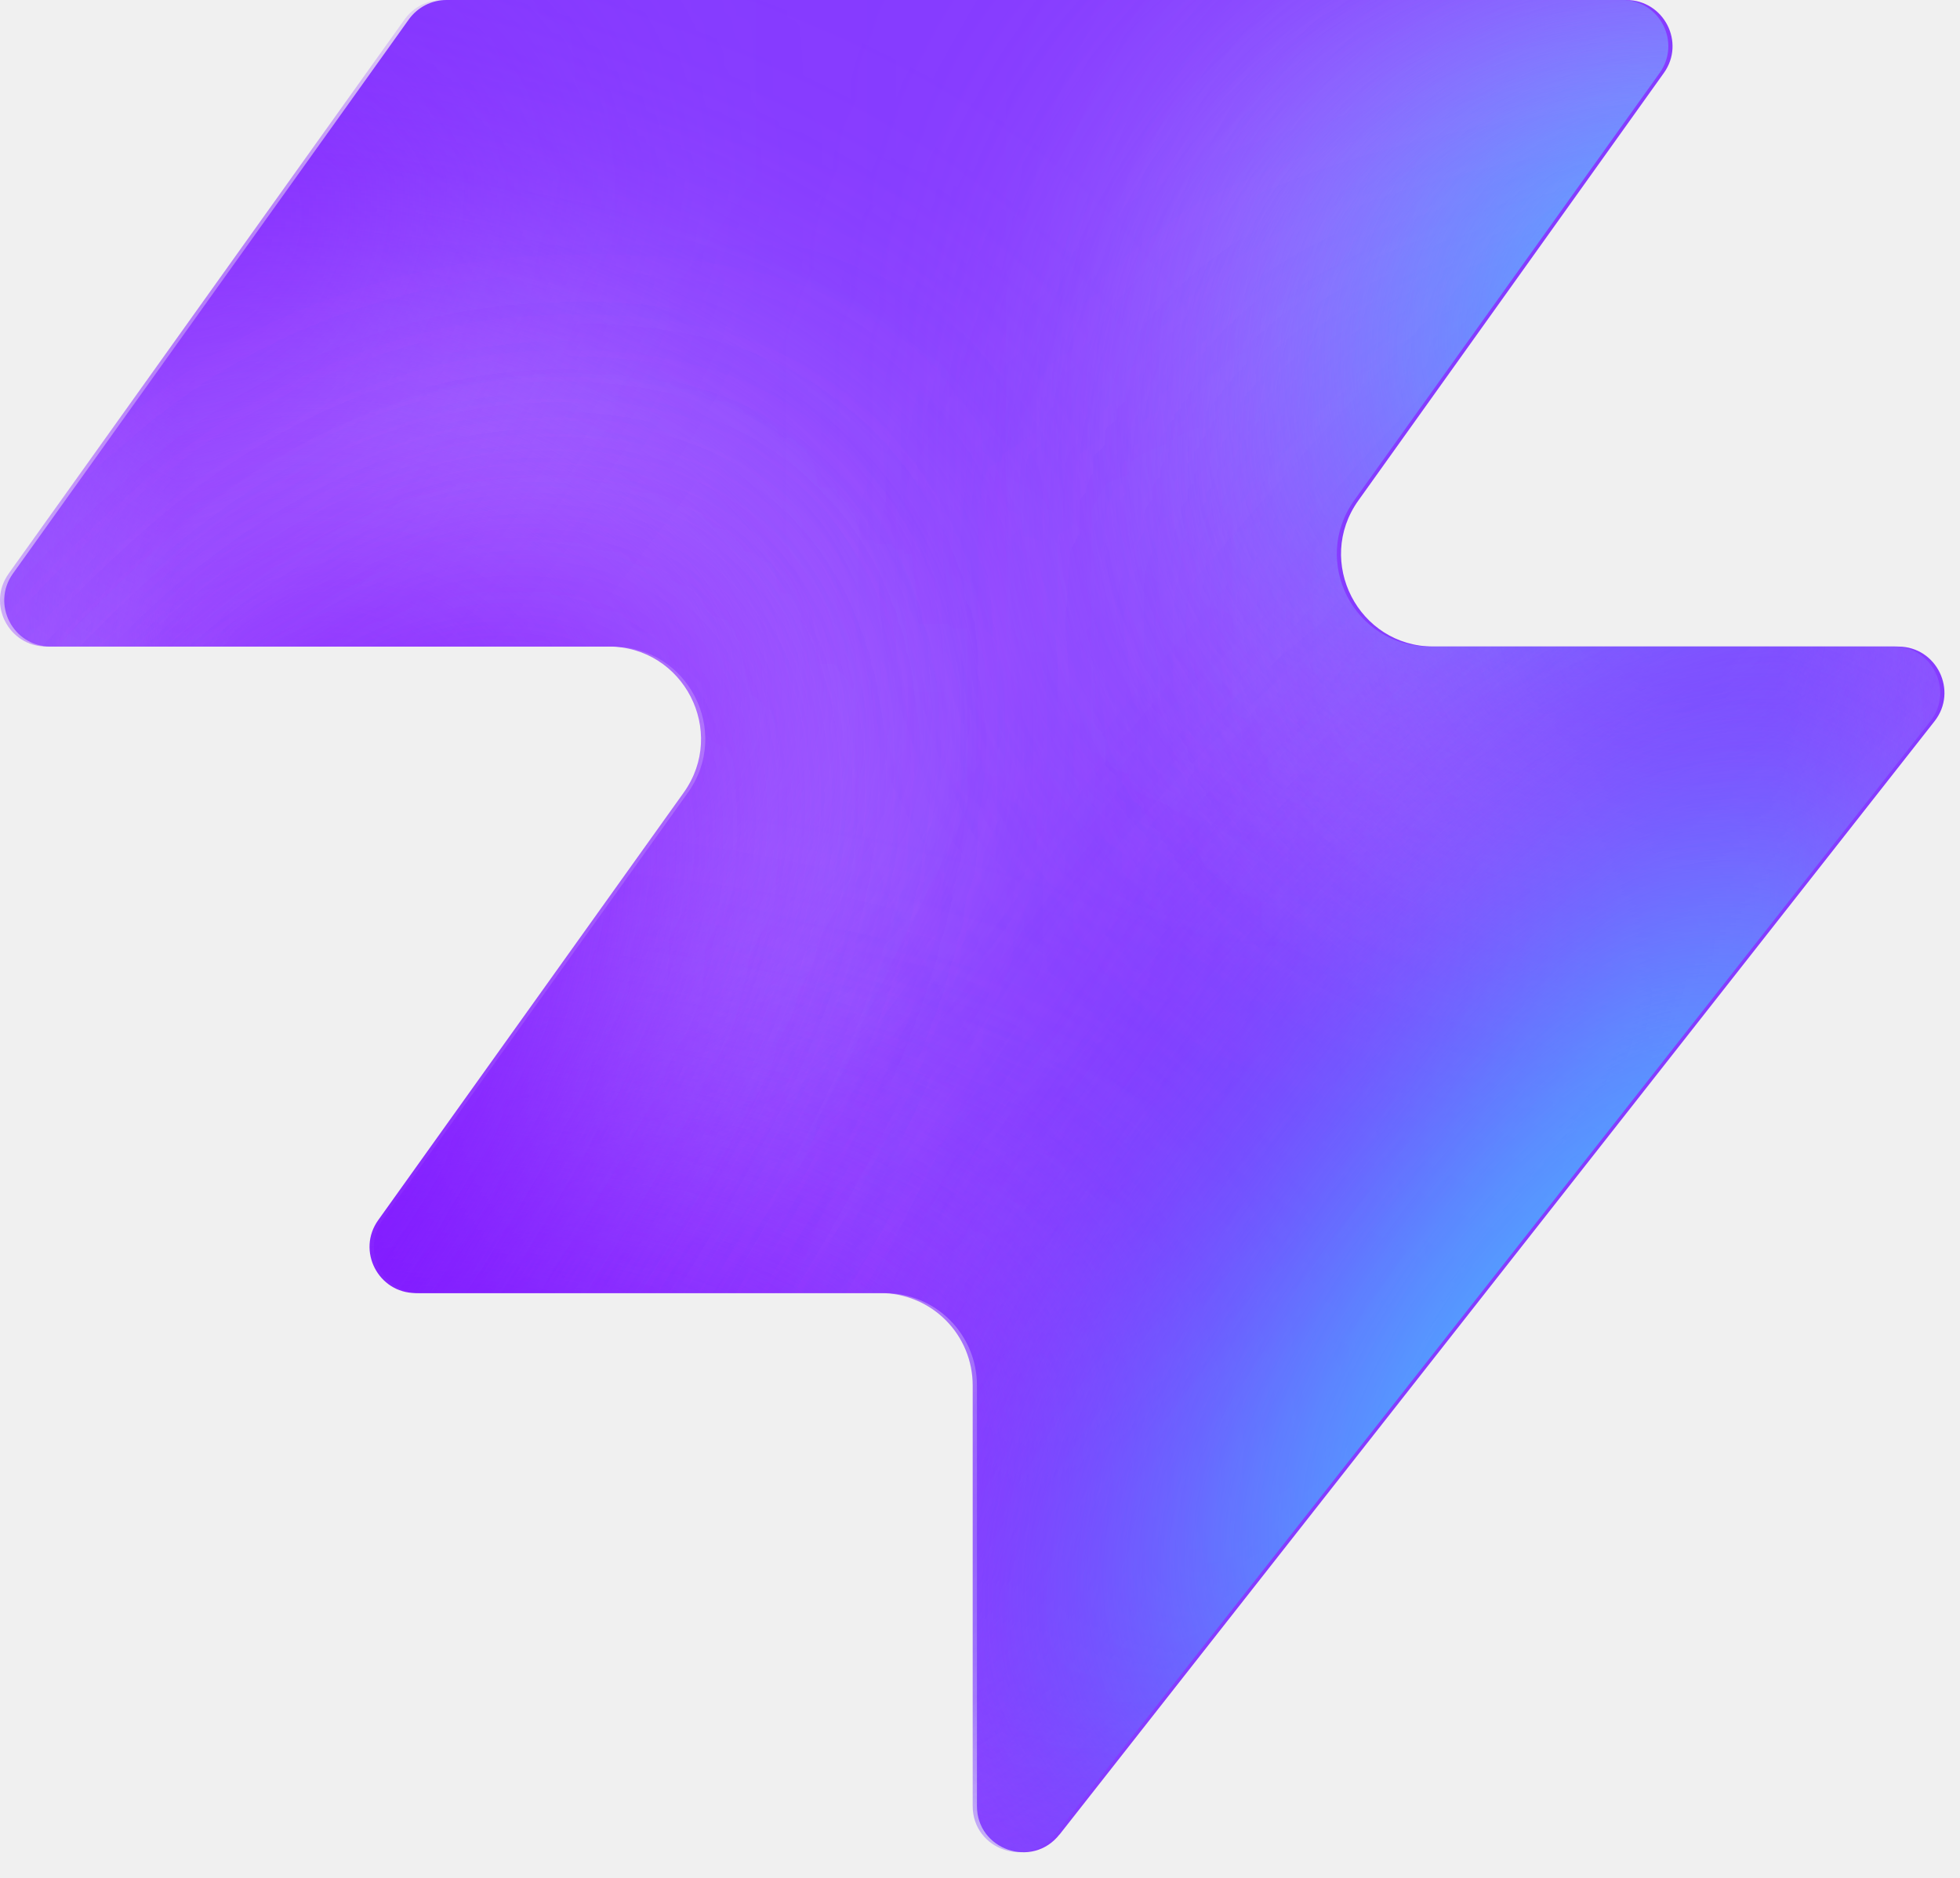
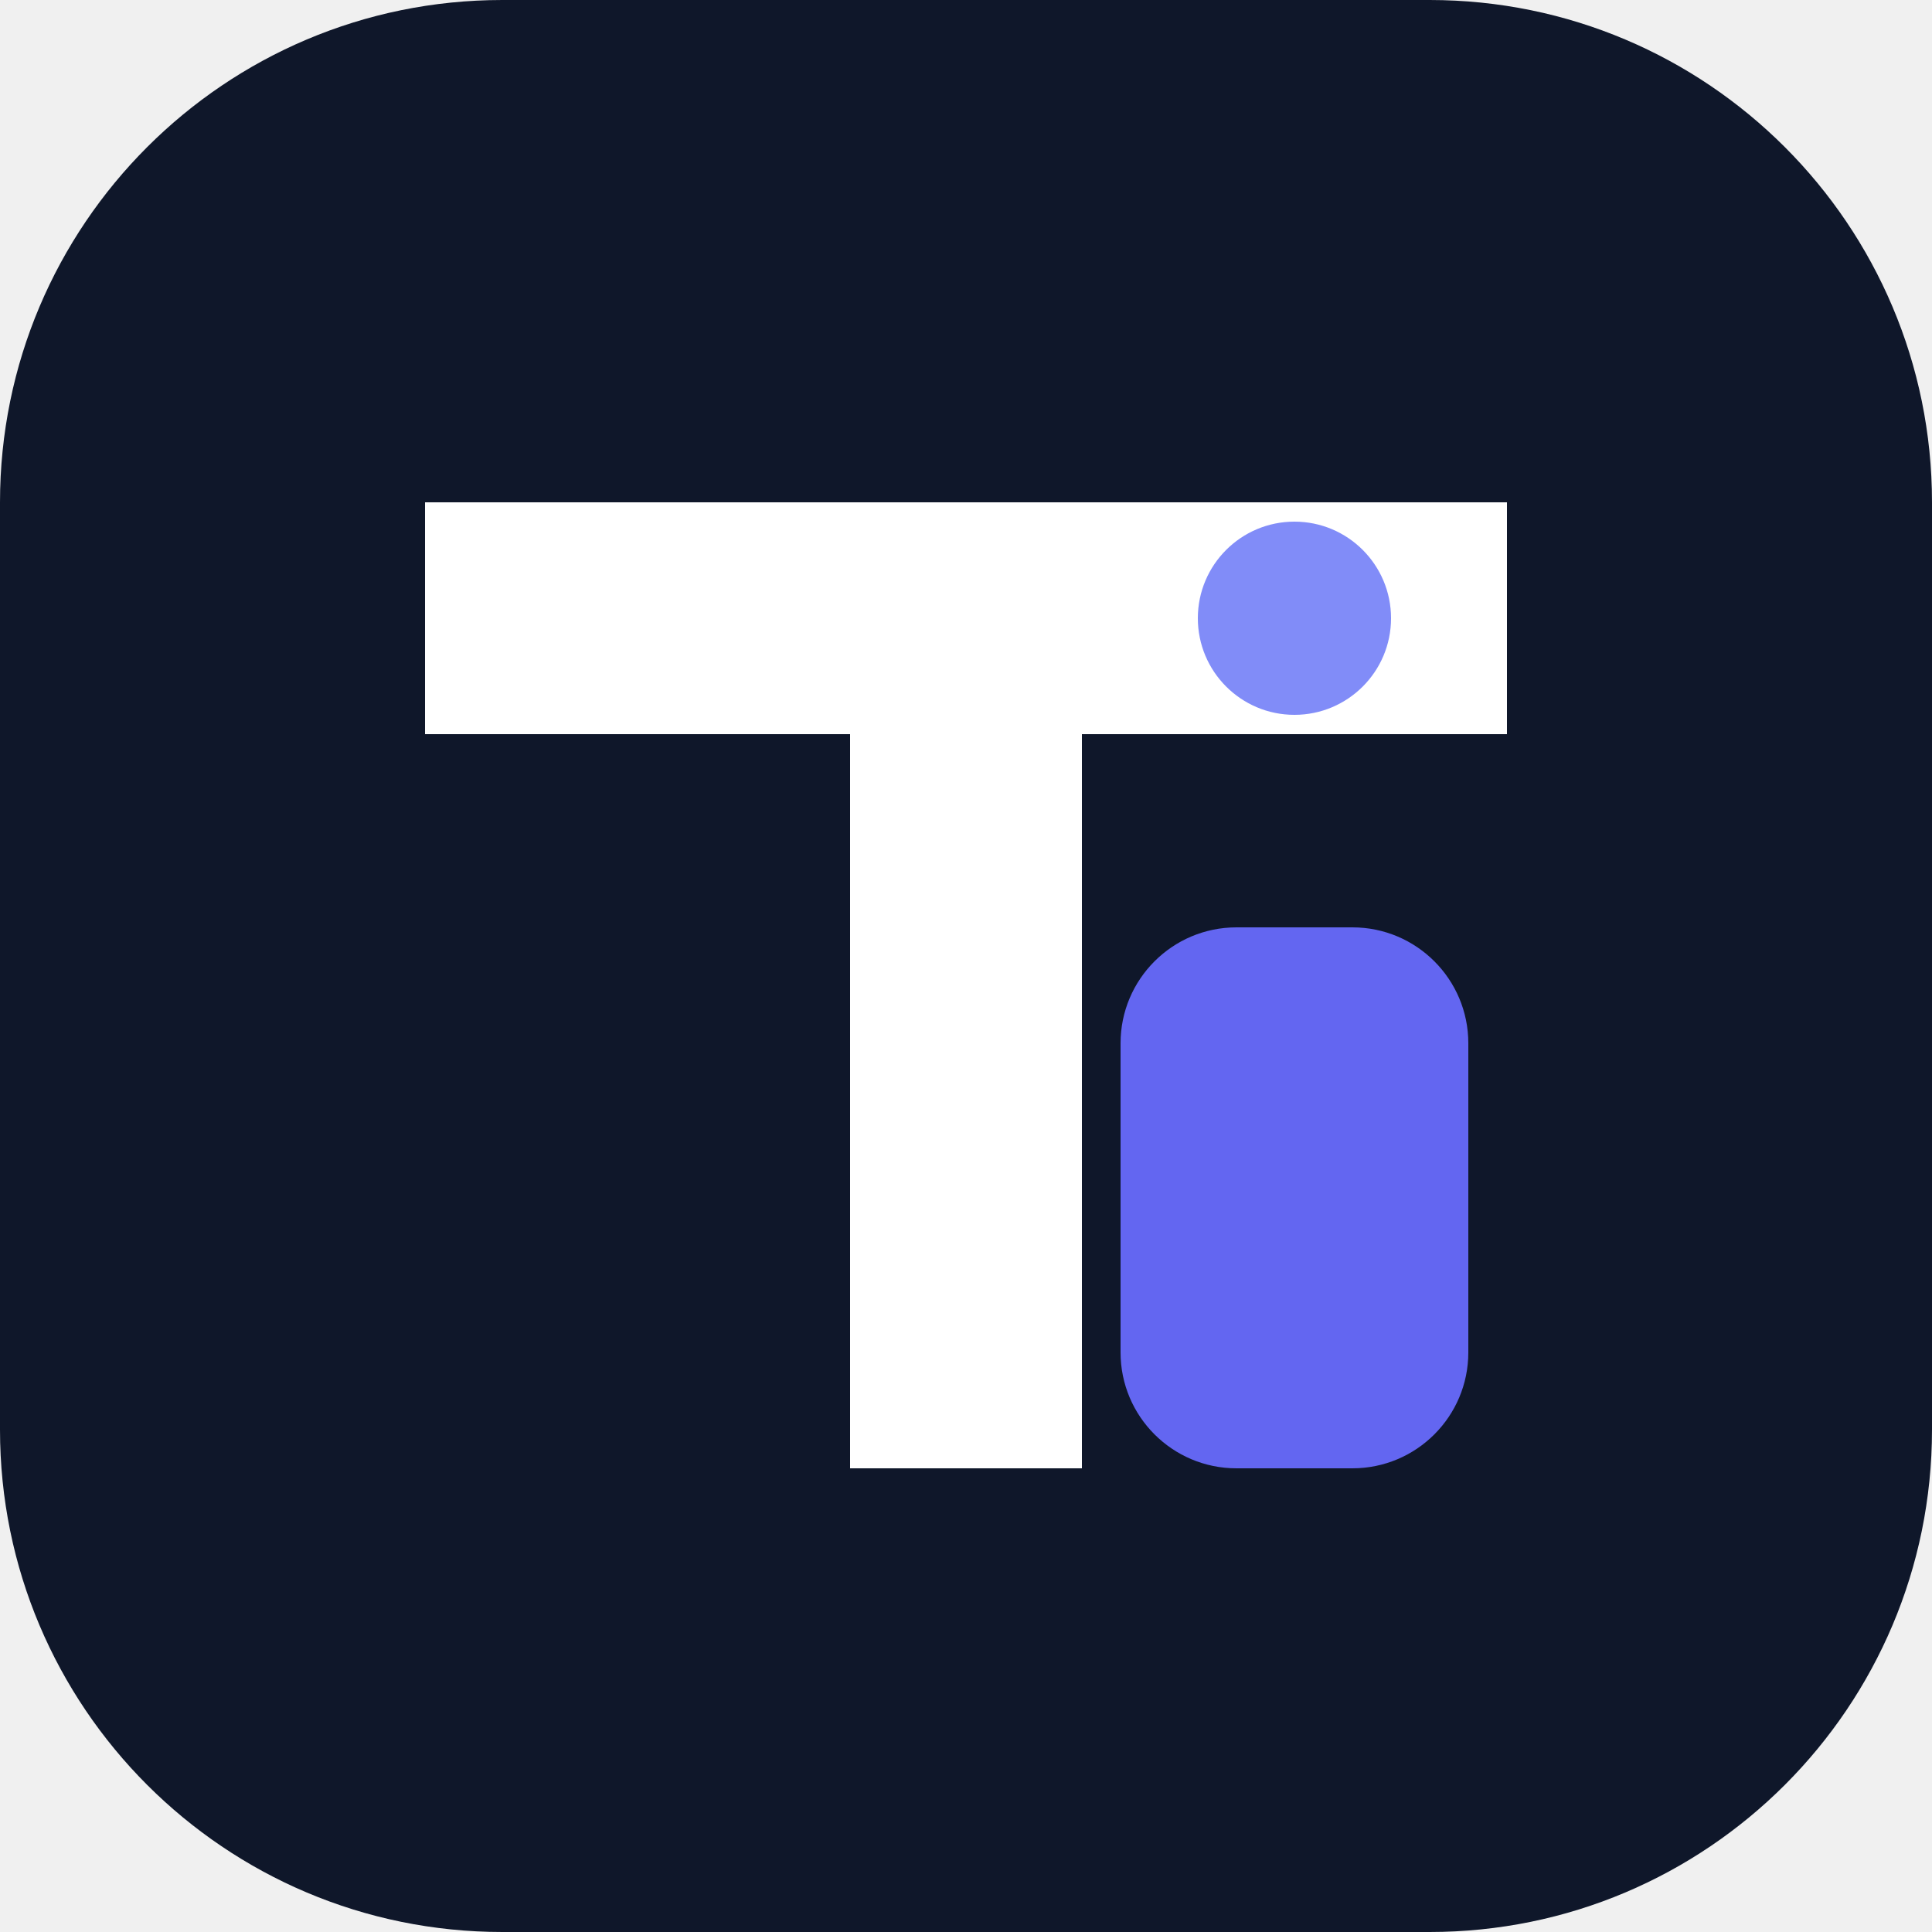
- <svg xmlns="http://www.w3.org/2000/svg" width="48" height="46" fill="none" viewBox="0 0 48 46">
-   <path fill="#863bff" d="M25.946 44.938c-.664.845-2.021.375-2.021-.698V33.937a2.26 2.26 0 0 0-2.262-2.262H10.287c-.92 0-1.456-1.04-.92-1.788l7.48-10.471c1.07-1.497 0-3.578-1.842-3.578H1.237c-.92 0-1.456-1.04-.92-1.788L10.013.474c.214-.297.556-.474.92-.474h28.894c.92 0 1.456 1.04.92 1.788l-7.48 10.471c-1.07 1.498 0 3.579 1.842 3.579h11.377c.943 0 1.473 1.088.89 1.83L25.947 44.94z" style="fill:#863bff;fill:color(display-p3 .525 .23 1);fill-opacity:1" />
-   <mask id="a" width="48" height="46" x="0" y="0" maskUnits="userSpaceOnUse" style="mask-type:alpha">
-     <path fill="#000" d="M25.842 44.938c-.664.844-2.021.375-2.021-.698V33.937a2.26 2.26 0 0 0-2.262-2.262H10.183c-.92 0-1.456-1.04-.92-1.788l7.48-10.471c1.07-1.498 0-3.579-1.842-3.579H1.133c-.92 0-1.456-1.04-.92-1.787L9.91.473c.214-.297.556-.474.92-.474h28.894c.92 0 1.456 1.04.92 1.788l-7.48 10.471c-1.07 1.498 0 3.578 1.842 3.578h11.377c.943 0 1.473 1.088.89 1.832L25.843 44.94z" style="fill:#000;fill-opacity:1" />
-   </mask>
-   <g mask="url(#a)">
-     <g filter="url(#b)">
-       <ellipse cx="5.508" cy="14.704" fill="#ede6ff" rx="5.508" ry="14.704" style="fill:#ede6ff;fill:color(display-p3 .927 .903 1);fill-opacity:1" transform="matrix(.00324 1 1 -.00324 -4.47 31.516)" />
-     </g>
-     <g filter="url(#c)">
-       <ellipse cx="10.399" cy="29.851" fill="#ede6ff" rx="10.399" ry="29.851" style="fill:#ede6ff;fill:color(display-p3 .927 .903 1);fill-opacity:1" transform="matrix(.00324 1 1 -.00324 -39.328 7.883)" />
-     </g>
-     <g filter="url(#d)">
-       <ellipse cx="5.508" cy="30.487" fill="#7e14ff" rx="5.508" ry="30.487" style="fill:#7e14ff;fill:color(display-p3 .492 .077 1);fill-opacity:1" transform="rotate(89.814 -25.913 -14.639)scale(1 -1)" />
-     </g>
-     <g filter="url(#e)">
-       <ellipse cx="5.508" cy="30.599" fill="#7e14ff" rx="5.508" ry="30.599" style="fill:#7e14ff;fill:color(display-p3 .492 .077 1);fill-opacity:1" transform="rotate(89.814 -32.644 -3.334)scale(1 -1)" />
-     </g>
-     <g filter="url(#f)">
-       <ellipse cx="5.508" cy="30.599" fill="#7e14ff" rx="5.508" ry="30.599" style="fill:#7e14ff;fill:color(display-p3 .492 .077 1);fill-opacity:1" transform="matrix(.00324 1 1 -.00324 -34.34 30.47)" />
-     </g>
-     <g filter="url(#g)">
-       <ellipse cx="14.072" cy="22.078" fill="#ede6ff" rx="14.072" ry="22.078" style="fill:#ede6ff;fill:color(display-p3 .927 .903 1);fill-opacity:1" transform="rotate(93.35 24.506 48.493)scale(-1 1)" />
-     </g>
-     <g filter="url(#h)">
-       <ellipse cx="3.47" cy="21.501" fill="#7e14ff" rx="3.47" ry="21.501" style="fill:#7e14ff;fill:color(display-p3 .492 .077 1);fill-opacity:1" transform="rotate(89.009 28.708 47.59)scale(-1 1)" />
-     </g>
-     <g filter="url(#i)">
-       <ellipse cx="3.47" cy="21.501" fill="#7e14ff" rx="3.47" ry="21.501" style="fill:#7e14ff;fill:color(display-p3 .492 .077 1);fill-opacity:1" transform="rotate(89.009 28.708 47.59)scale(-1 1)" />
-     </g>
-     <g filter="url(#j)">
-       <ellipse cx=".387" cy="8.972" fill="#7e14ff" rx="4.407" ry="29.108" style="fill:#7e14ff;fill:color(display-p3 .492 .077 1);fill-opacity:1" transform="rotate(39.51 .387 8.972)" />
-     </g>
-     <g filter="url(#k)">
-       <ellipse cx="47.523" cy="-6.092" fill="#7e14ff" rx="4.407" ry="29.108" style="fill:#7e14ff;fill:color(display-p3 .492 .077 1);fill-opacity:1" transform="rotate(37.892 47.523 -6.092)" />
-     </g>
-     <g filter="url(#l)">
-       <ellipse cx="41.412" cy="6.333" fill="#47bfff" rx="5.971" ry="9.665" style="fill:#47bfff;fill:color(display-p3 .28 .748 1);fill-opacity:1" transform="rotate(37.892 41.412 6.333)" />
-     </g>
-     <g filter="url(#m)">
-       <ellipse cx="-1.879" cy="38.332" fill="#7e14ff" rx="4.407" ry="29.108" style="fill:#7e14ff;fill:color(display-p3 .492 .077 1);fill-opacity:1" transform="rotate(37.892 -1.88 38.332)" />
-     </g>
-     <g filter="url(#n)">
-       <ellipse cx="-1.879" cy="38.332" fill="#7e14ff" rx="4.407" ry="29.108" style="fill:#7e14ff;fill:color(display-p3 .492 .077 1);fill-opacity:1" transform="rotate(37.892 -1.88 38.332)" />
-     </g>
-     <g filter="url(#o)">
-       <ellipse cx="35.651" cy="29.907" fill="#7e14ff" rx="4.407" ry="29.108" style="fill:#7e14ff;fill:color(display-p3 .492 .077 1);fill-opacity:1" transform="rotate(37.892 35.651 29.907)" />
-     </g>
-     <g filter="url(#p)">
-       <ellipse cx="38.418" cy="32.4" fill="#47bfff" rx="5.971" ry="15.297" style="fill:#47bfff;fill:color(display-p3 .28 .748 1);fill-opacity:1" transform="rotate(37.892 38.418 32.4)" />
-     </g>
-   </g>
-   <defs>
-     <filter id="b" width="60.045" height="41.654" x="-19.77" y="16.149" color-interpolation-filters="sRGB" filterUnits="userSpaceOnUse">
-       <feFlood flood-opacity="0" result="BackgroundImageFix" />
-       <feBlend in="SourceGraphic" in2="BackgroundImageFix" result="shape" />
-       <feGaussianBlur result="effect1_foregroundBlur_2002_17158" stdDeviation="7.659" />
-     </filter>
-     <filter id="c" width="90.34" height="51.437" x="-54.613" y="-7.533" color-interpolation-filters="sRGB" filterUnits="userSpaceOnUse">
-       <feFlood flood-opacity="0" result="BackgroundImageFix" />
-       <feBlend in="SourceGraphic" in2="BackgroundImageFix" result="shape" />
-       <feGaussianBlur result="effect1_foregroundBlur_2002_17158" stdDeviation="7.659" />
-     </filter>
-     <filter id="d" width="79.355" height="29.4" x="-49.64" y="2.03" color-interpolation-filters="sRGB" filterUnits="userSpaceOnUse">
-       <feFlood flood-opacity="0" result="BackgroundImageFix" />
-       <feBlend in="SourceGraphic" in2="BackgroundImageFix" result="shape" />
-       <feGaussianBlur result="effect1_foregroundBlur_2002_17158" stdDeviation="4.596" />
-     </filter>
-     <filter id="e" width="79.579" height="29.4" x="-45.045" y="20.029" color-interpolation-filters="sRGB" filterUnits="userSpaceOnUse">
-       <feFlood flood-opacity="0" result="BackgroundImageFix" />
-       <feBlend in="SourceGraphic" in2="BackgroundImageFix" result="shape" />
-       <feGaussianBlur result="effect1_foregroundBlur_2002_17158" stdDeviation="4.596" />
-     </filter>
-     <filter id="f" width="79.579" height="29.4" x="-43.513" y="21.178" color-interpolation-filters="sRGB" filterUnits="userSpaceOnUse">
-       <feFlood flood-opacity="0" result="BackgroundImageFix" />
-       <feBlend in="SourceGraphic" in2="BackgroundImageFix" result="shape" />
-       <feGaussianBlur result="effect1_foregroundBlur_2002_17158" stdDeviation="4.596" />
-     </filter>
-     <filter id="g" width="74.749" height="58.852" x="15.756" y="-17.901" color-interpolation-filters="sRGB" filterUnits="userSpaceOnUse">
-       <feFlood flood-opacity="0" result="BackgroundImageFix" />
-       <feBlend in="SourceGraphic" in2="BackgroundImageFix" result="shape" />
-       <feGaussianBlur result="effect1_foregroundBlur_2002_17158" stdDeviation="7.659" />
-     </filter>
-     <filter id="h" width="61.377" height="25.362" x="23.548" y="2.284" color-interpolation-filters="sRGB" filterUnits="userSpaceOnUse">
-       <feFlood flood-opacity="0" result="BackgroundImageFix" />
-       <feBlend in="SourceGraphic" in2="BackgroundImageFix" result="shape" />
-       <feGaussianBlur result="effect1_foregroundBlur_2002_17158" stdDeviation="4.596" />
-     </filter>
-     <filter id="i" width="61.377" height="25.362" x="23.548" y="2.284" color-interpolation-filters="sRGB" filterUnits="userSpaceOnUse">
-       <feFlood flood-opacity="0" result="BackgroundImageFix" />
-       <feBlend in="SourceGraphic" in2="BackgroundImageFix" result="shape" />
-       <feGaussianBlur result="effect1_foregroundBlur_2002_17158" stdDeviation="4.596" />
-     </filter>
-     <filter id="j" width="56.045" height="63.649" x="-27.636" y="-22.853" color-interpolation-filters="sRGB" filterUnits="userSpaceOnUse">
-       <feFlood flood-opacity="0" result="BackgroundImageFix" />
-       <feBlend in="SourceGraphic" in2="BackgroundImageFix" result="shape" />
-       <feGaussianBlur result="effect1_foregroundBlur_2002_17158" stdDeviation="4.596" />
-     </filter>
-     <filter id="k" width="54.814" height="64.646" x="20.116" y="-38.415" color-interpolation-filters="sRGB" filterUnits="userSpaceOnUse">
-       <feFlood flood-opacity="0" result="BackgroundImageFix" />
-       <feBlend in="SourceGraphic" in2="BackgroundImageFix" result="shape" />
-       <feGaussianBlur result="effect1_foregroundBlur_2002_17158" stdDeviation="4.596" />
-     </filter>
-     <filter id="l" width="33.541" height="35.313" x="24.641" y="-11.323" color-interpolation-filters="sRGB" filterUnits="userSpaceOnUse">
-       <feFlood flood-opacity="0" result="BackgroundImageFix" />
-       <feBlend in="SourceGraphic" in2="BackgroundImageFix" result="shape" />
-       <feGaussianBlur result="effect1_foregroundBlur_2002_17158" stdDeviation="4.596" />
-     </filter>
-     <filter id="m" width="54.814" height="64.646" x="-29.286" y="6.009" color-interpolation-filters="sRGB" filterUnits="userSpaceOnUse">
-       <feFlood flood-opacity="0" result="BackgroundImageFix" />
-       <feBlend in="SourceGraphic" in2="BackgroundImageFix" result="shape" />
-       <feGaussianBlur result="effect1_foregroundBlur_2002_17158" stdDeviation="4.596" />
-     </filter>
-     <filter id="n" width="54.814" height="64.646" x="-29.286" y="6.009" color-interpolation-filters="sRGB" filterUnits="userSpaceOnUse">
-       <feFlood flood-opacity="0" result="BackgroundImageFix" />
-       <feBlend in="SourceGraphic" in2="BackgroundImageFix" result="shape" />
-       <feGaussianBlur result="effect1_foregroundBlur_2002_17158" stdDeviation="4.596" />
-     </filter>
-     <filter id="o" width="54.814" height="64.646" x="8.244" y="-2.416" color-interpolation-filters="sRGB" filterUnits="userSpaceOnUse">
-       <feFlood flood-opacity="0" result="BackgroundImageFix" />
-       <feBlend in="SourceGraphic" in2="BackgroundImageFix" result="shape" />
-       <feGaussianBlur result="effect1_foregroundBlur_2002_17158" stdDeviation="4.596" />
-     </filter>
-     <filter id="p" width="39.409" height="43.623" x="18.713" y="10.588" color-interpolation-filters="sRGB" filterUnits="userSpaceOnUse">
-       <feFlood flood-opacity="0" result="BackgroundImageFix" />
-       <feBlend in="SourceGraphic" in2="BackgroundImageFix" result="shape" />
-       <feGaussianBlur result="effect1_foregroundBlur_2002_17158" stdDeviation="4.596" />
-     </filter>
-   </defs>
+ <svg xmlns="http://www.w3.org/2000/svg" viewBox="0 0 100 100" fill="none">
+   <rect width="100" height="100" rx="26" fill="#0f172a" />
+   <path d="M 22 26 H 78 V 38 H 56 V 76 H 44 V 38 H 22 V 26 Z" fill="#ffffff" />
+   <rect x="58" y="48" width="18" height="28" rx="6" fill="#6366f1" />
+   <circle cx="67" cy="32" r="5" fill="#818cf8" />
</svg>
